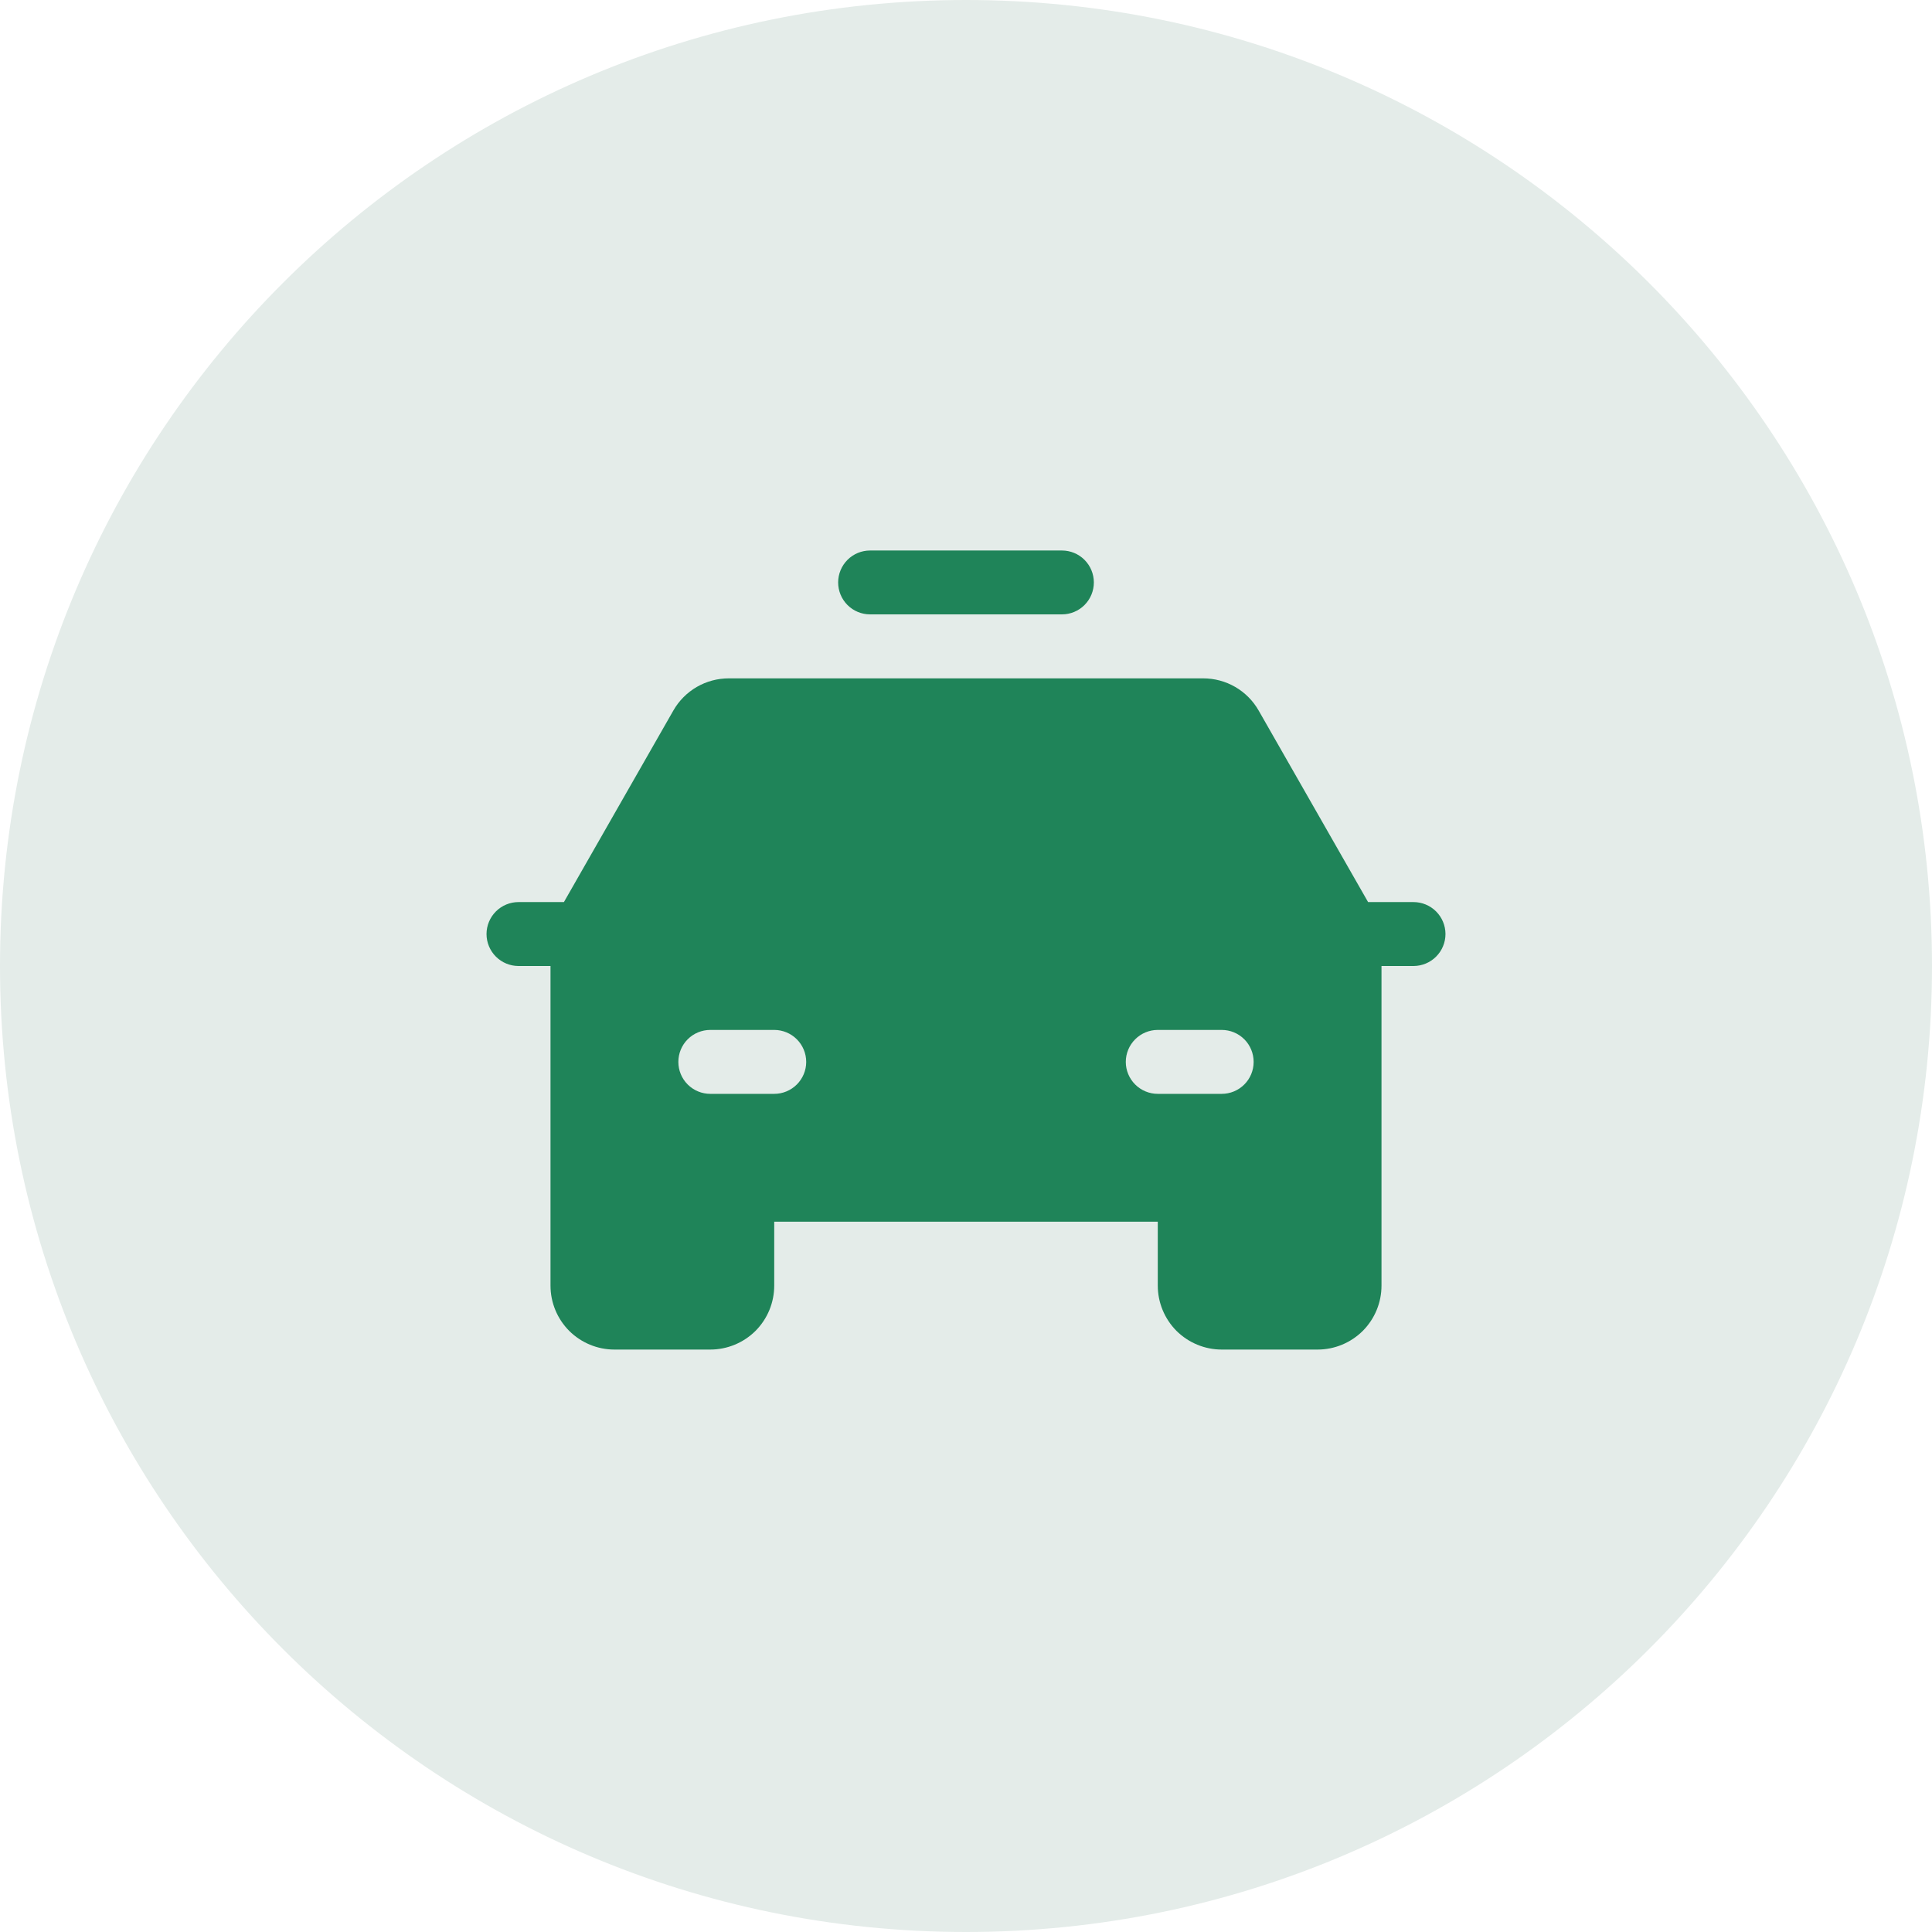
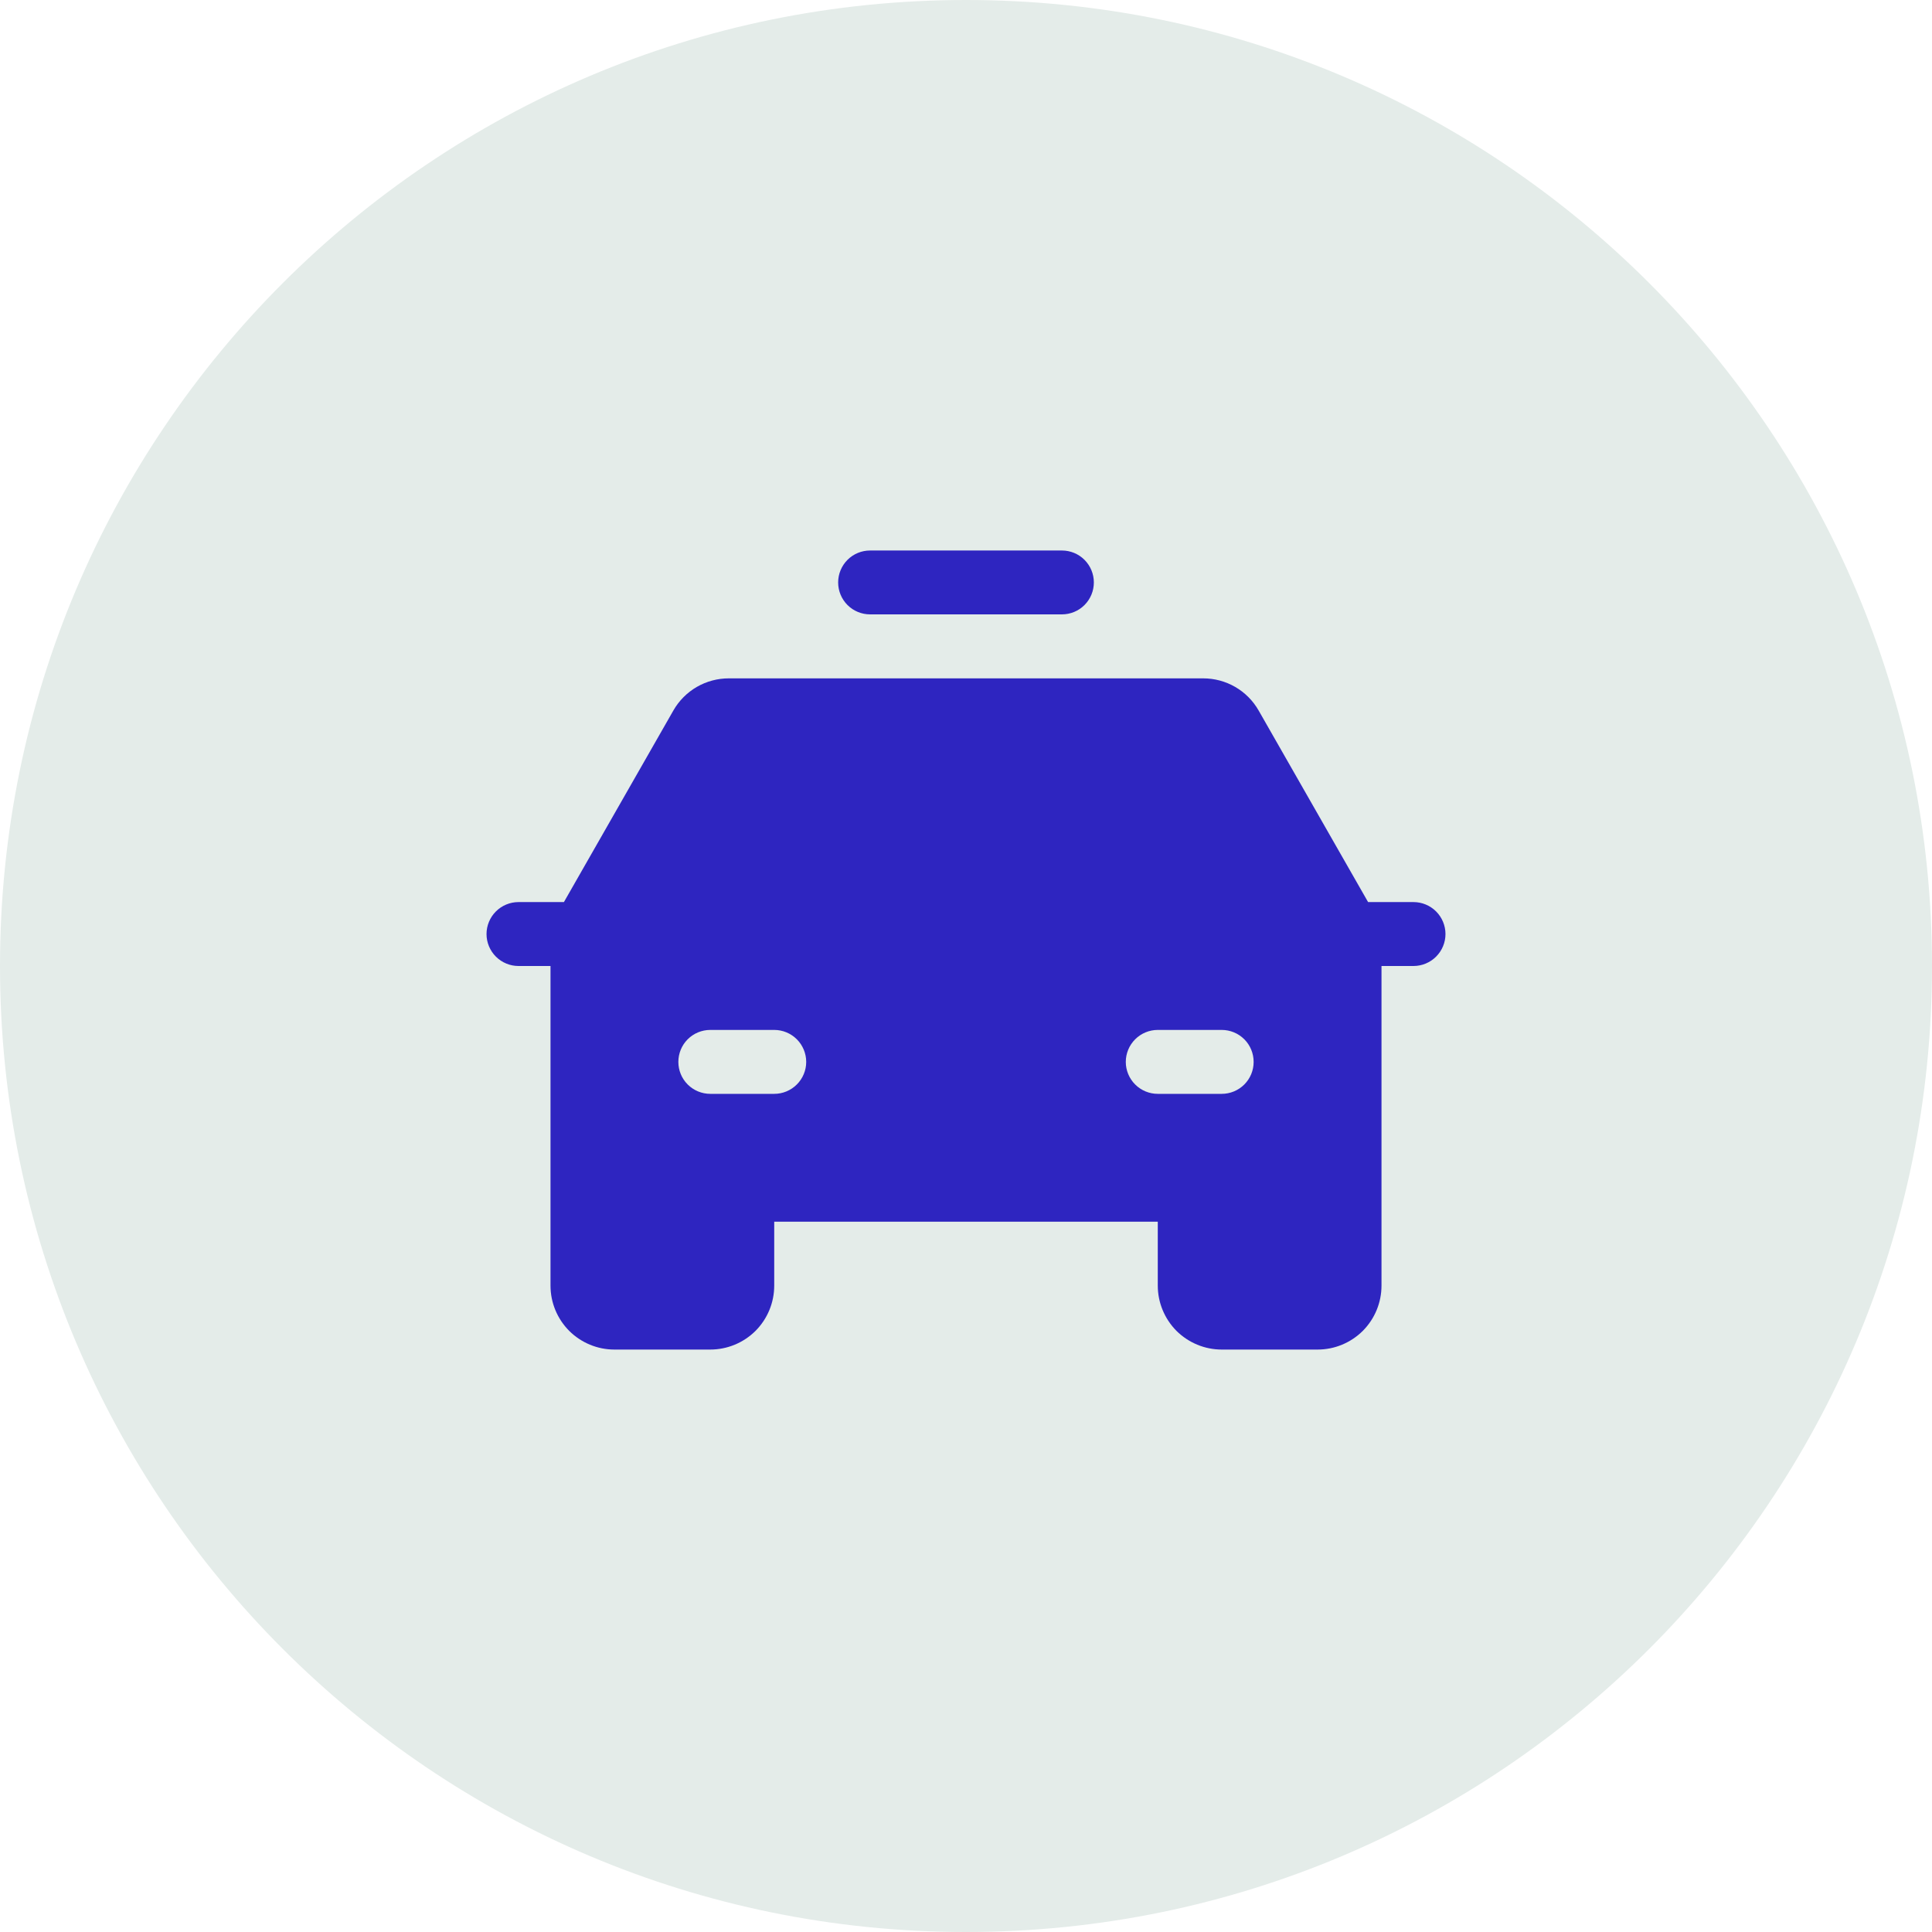
<svg xmlns="http://www.w3.org/2000/svg" width="34" height="34" viewBox="0 0 34 34" fill="none">
  <rect width="34" height="34" rx="17" fill="#E4ECE9" />
-   <path d="M14.75 10.25C14.75 10.101 14.809 9.958 14.915 9.852C15.02 9.747 15.163 9.688 15.312 9.688H18.688C18.837 9.688 18.98 9.747 19.085 9.852C19.191 9.958 19.25 10.101 19.25 10.25C19.25 10.399 19.191 10.542 19.085 10.648C18.98 10.753 18.837 10.812 18.688 10.812H15.312C15.163 10.812 15.02 10.753 14.915 10.648C14.809 10.542 14.75 10.399 14.75 10.25ZM25.438 16.438C25.438 16.587 25.378 16.73 25.273 16.835C25.167 16.941 25.024 17 24.875 17H24.312V22.625C24.312 22.923 24.194 23.209 23.983 23.421C23.772 23.631 23.486 23.75 23.188 23.75H21.5C21.202 23.75 20.916 23.631 20.704 23.421C20.494 23.209 20.375 22.923 20.375 22.625V21.5H13.625V22.625C13.625 22.923 13.507 23.209 13.296 23.421C13.085 23.631 12.798 23.75 12.5 23.75H10.812C10.514 23.75 10.228 23.631 10.017 23.421C9.806 23.209 9.688 22.923 9.688 22.625V17H9.125C8.976 17 8.833 16.941 8.727 16.835C8.622 16.73 8.562 16.587 8.562 16.438C8.562 16.288 8.622 16.145 8.727 16.04C8.833 15.934 8.976 15.875 9.125 15.875H9.924L11.85 12.504C11.948 12.332 12.09 12.189 12.262 12.089C12.433 11.99 12.628 11.938 12.826 11.938H21.174C21.372 11.938 21.567 11.99 21.738 12.089C21.91 12.189 22.052 12.332 22.15 12.504L24.076 15.875H24.875C25.024 15.875 25.167 15.934 25.273 16.04C25.378 16.145 25.438 16.288 25.438 16.438ZM14.188 18.688C14.188 18.538 14.128 18.395 14.023 18.29C13.917 18.184 13.774 18.125 13.625 18.125H12.5C12.351 18.125 12.208 18.184 12.102 18.29C11.997 18.395 11.938 18.538 11.938 18.688C11.938 18.837 11.997 18.98 12.102 19.085C12.208 19.191 12.351 19.25 12.5 19.25H13.625C13.774 19.25 13.917 19.191 14.023 19.085C14.128 18.98 14.188 18.837 14.188 18.688ZM22.062 18.688C22.062 18.538 22.003 18.395 21.898 18.29C21.792 18.184 21.649 18.125 21.5 18.125H20.375C20.226 18.125 20.083 18.184 19.977 18.29C19.872 18.395 19.812 18.538 19.812 18.688C19.812 18.837 19.872 18.98 19.977 19.085C20.083 19.191 20.226 19.25 20.375 19.25H21.5C21.649 19.25 21.792 19.191 21.898 19.085C22.003 18.98 22.062 18.837 22.062 18.688Z" fill="#1F8459" />
+   <path d="M14.75 10.25C14.75 10.101 14.809 9.958 14.915 9.852C15.02 9.747 15.163 9.688 15.312 9.688H18.688C18.837 9.688 18.98 9.747 19.085 9.852C19.191 9.958 19.25 10.101 19.25 10.25C19.25 10.399 19.191 10.542 19.085 10.648C18.98 10.753 18.837 10.812 18.688 10.812H15.312C15.163 10.812 15.02 10.753 14.915 10.648C14.809 10.542 14.75 10.399 14.75 10.25ZM25.438 16.438C25.438 16.587 25.378 16.73 25.273 16.835C25.167 16.941 25.024 17 24.875 17H24.312V22.625C24.312 22.923 24.194 23.209 23.983 23.421C23.772 23.631 23.486 23.75 23.188 23.75H21.5C21.202 23.75 20.916 23.631 20.704 23.421C20.494 23.209 20.375 22.923 20.375 22.625V21.5H13.625V22.625C13.625 22.923 13.507 23.209 13.296 23.421C13.085 23.631 12.798 23.75 12.5 23.75H10.812C10.514 23.75 10.228 23.631 10.017 23.421C9.806 23.209 9.688 22.923 9.688 22.625V17H9.125C8.976 17 8.833 16.941 8.727 16.835C8.622 16.73 8.562 16.587 8.562 16.438C8.562 16.288 8.622 16.145 8.727 16.04C8.833 15.934 8.976 15.875 9.125 15.875H9.924L11.85 12.504C11.948 12.332 12.09 12.189 12.262 12.089C12.433 11.99 12.628 11.938 12.826 11.938H21.174C21.372 11.938 21.567 11.99 21.738 12.089C21.91 12.189 22.052 12.332 22.15 12.504L24.076 15.875H24.875C25.024 15.875 25.167 15.934 25.273 16.04C25.378 16.145 25.438 16.288 25.438 16.438ZM14.188 18.688C14.188 18.538 14.128 18.395 14.023 18.29C13.917 18.184 13.774 18.125 13.625 18.125H12.5C12.351 18.125 12.208 18.184 12.102 18.29C11.997 18.395 11.938 18.538 11.938 18.688C11.938 18.837 11.997 18.98 12.102 19.085C12.208 19.191 12.351 19.25 12.5 19.25H13.625C13.774 19.25 13.917 19.191 14.023 19.085C14.128 18.98 14.188 18.837 14.188 18.688ZM22.062 18.688C22.062 18.538 22.003 18.395 21.898 18.29C21.792 18.184 21.649 18.125 21.5 18.125H20.375C20.226 18.125 20.083 18.184 19.977 18.29C19.872 18.395 19.812 18.538 19.812 18.688C19.812 18.837 19.872 18.98 19.977 19.085C20.083 19.191 20.226 19.25 20.375 19.25H21.5C21.649 19.25 21.792 19.191 21.898 19.085C22.003 18.98 22.062 18.837 22.062 18.688Z" fill="#2318bdef" />
</svg>
